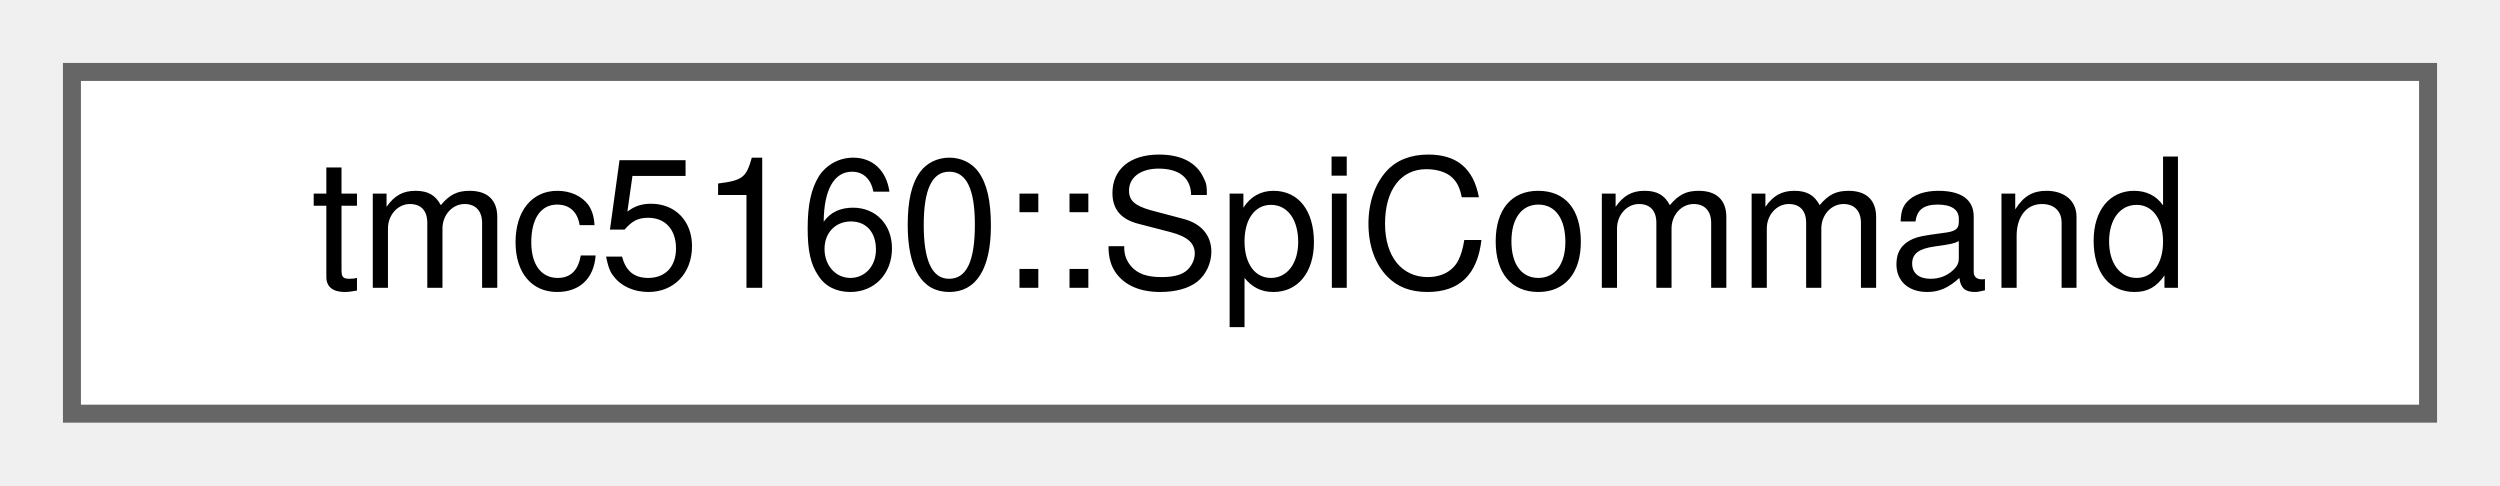
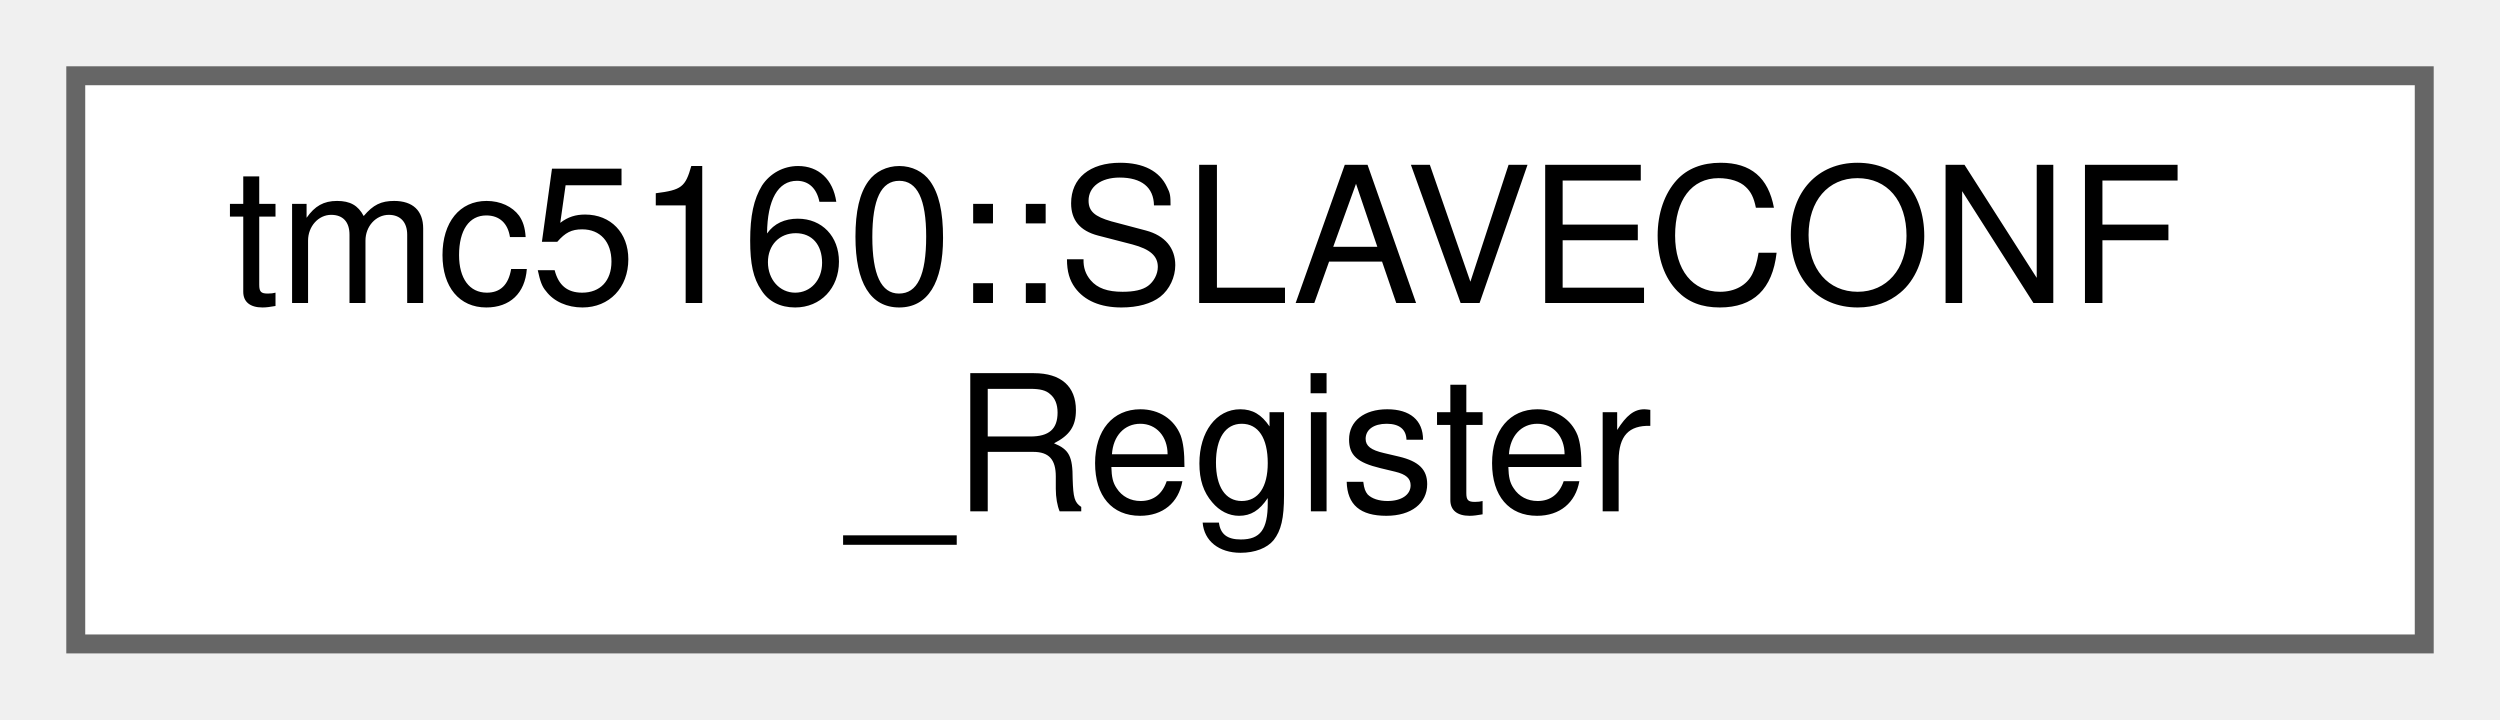
- <svg xmlns="http://www.w3.org/2000/svg" xmlns:xlink="http://www.w3.org/1999/xlink" width="139pt" height="27pt" viewBox="0.00 0.00 139.00 27.00">
-   <g id="graph0" class="graph" transform="scale(1 1) rotate(0) translate(4 23)">
+ <svg xmlns="http://www.w3.org/2000/svg" xmlns:xlink="http://www.w3.org/1999/xlink" width="132pt" height="38pt" viewBox="0.00 0.00 132.00 38.00">
+   <g id="graph0" class="graph" transform="scale(1 1) rotate(0) translate(4 34)">
    <g id="Node000000" class="node">
      <g id="a_Node000000">
-         <a xlink:href="structtmc5160_1_1SpiCommand.html" target="_top" xlink:title="TMC5160 SPI command structure with union-based frame representation.">
-           <polygon fill="white" stroke="#666666" points="131,-19 0,-19 0,0 131,0 131,-19" />
-           <text text-anchor="middle" x="65.5" y="-7" font-family="Helvetica,sans-Serif" font-size="10.00">tmc5160::SpiCommand</text>
+         <a xlink:href="uniontmc5160_1_1SLAVECONF__Register.html" target="_top" xlink:title="UART slave configuration register (SLAVECONF)">
+           <polygon fill="white" stroke="#666666" points="124,-30 0,-30 0,0 124,0 124,-30" />
+           <text text-anchor="start" x="8" y="-18" font-family="Helvetica,sans-Serif" font-size="10.00">tmc5160::SLAVECONF</text>
+           <text text-anchor="middle" x="62" y="-7" font-family="Helvetica,sans-Serif" font-size="10.00">_Register</text>
        </a>
      </g>
    </g>
  </g>
</svg>
